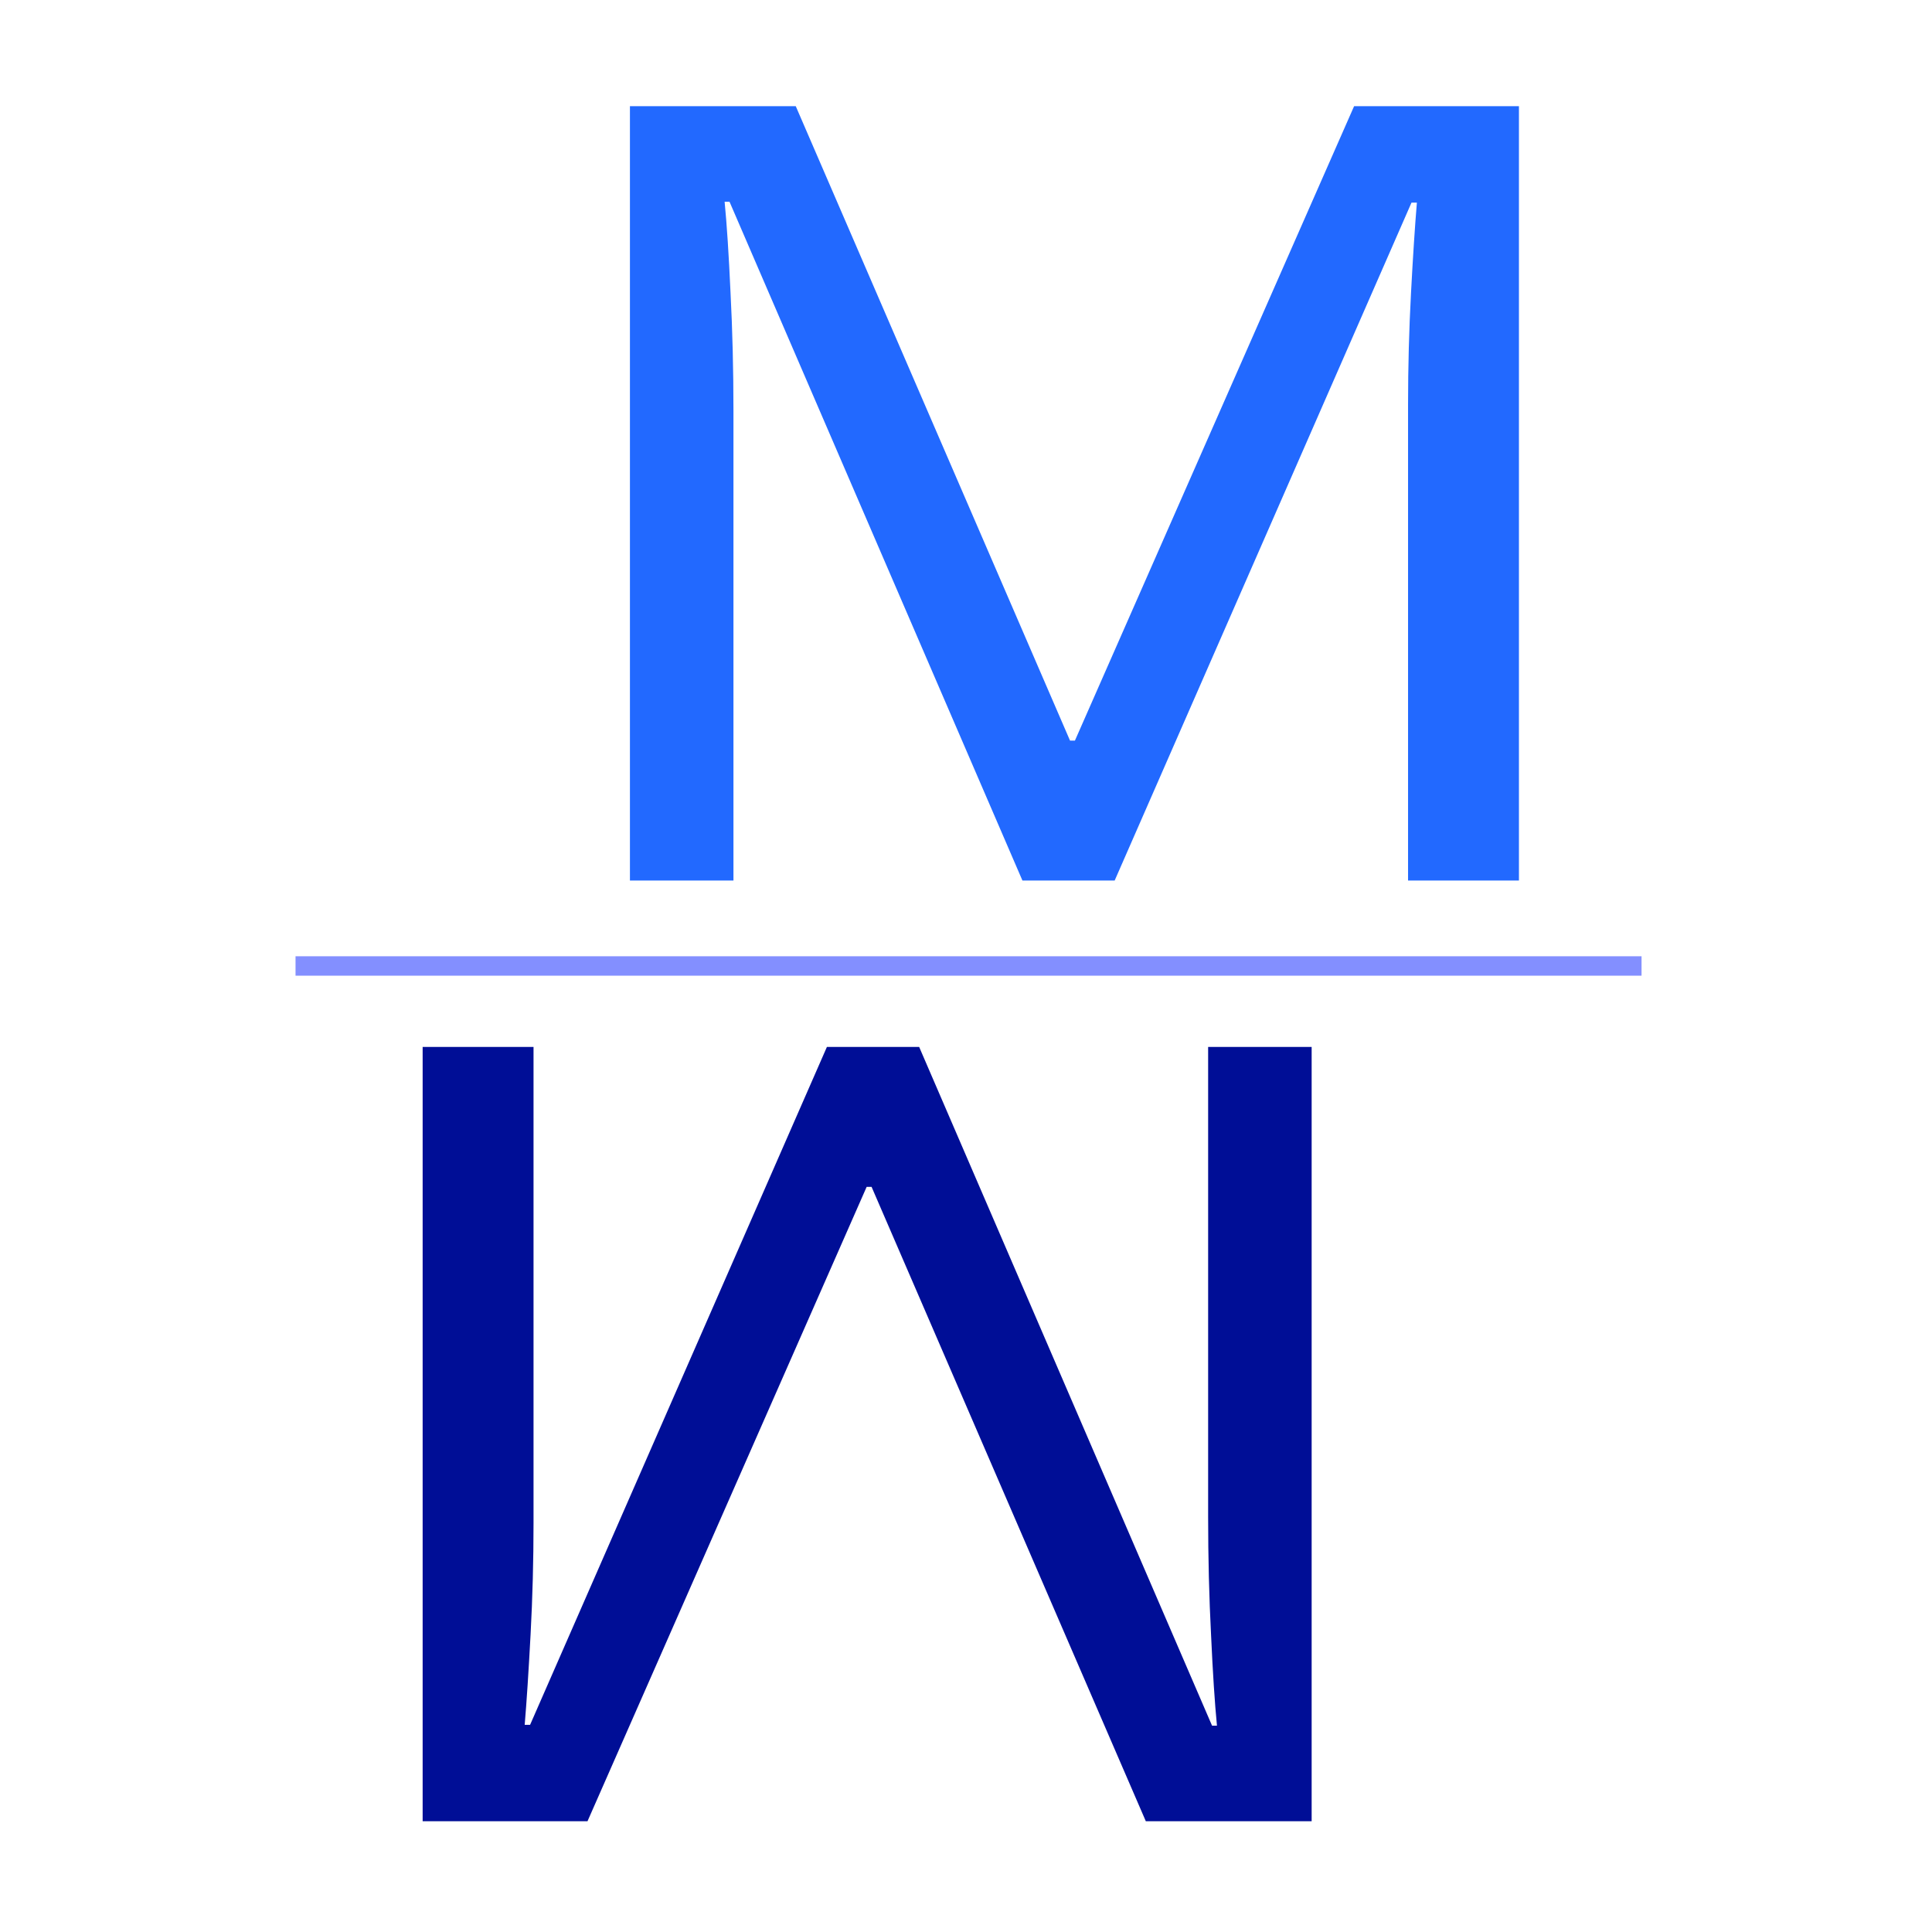
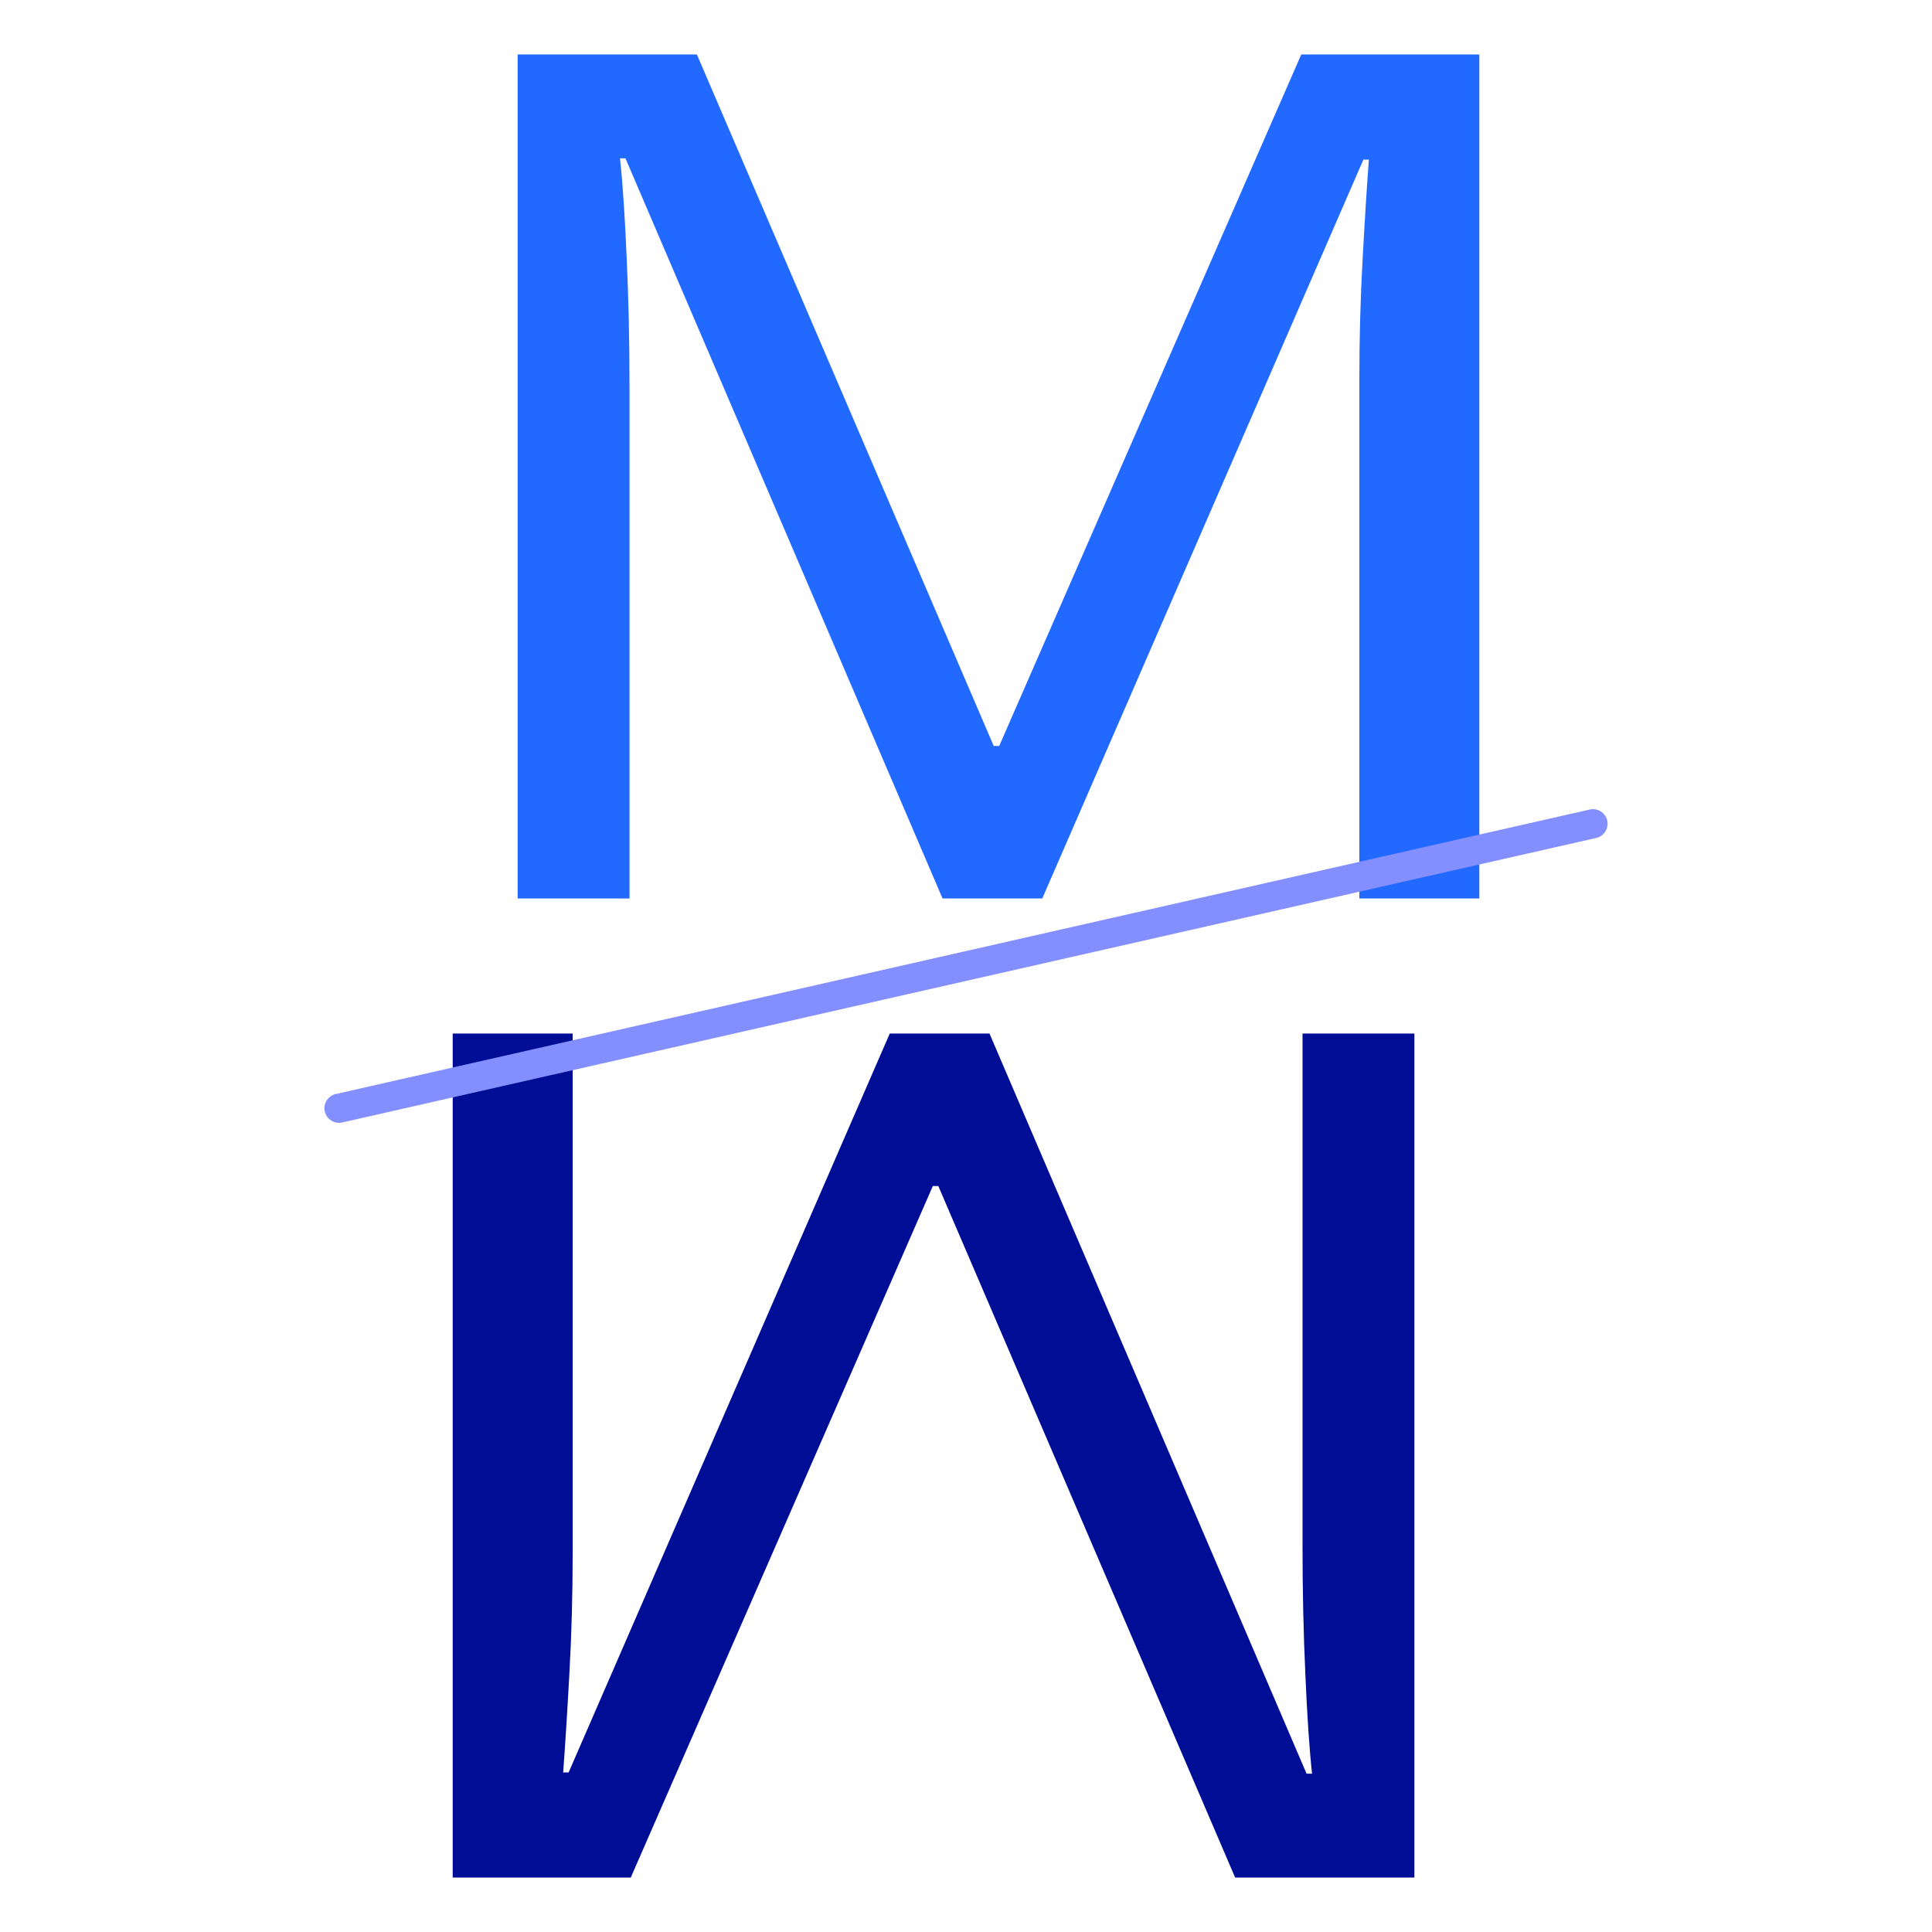
<svg xmlns="http://www.w3.org/2000/svg" width="512" height="512" viewBox="0 0 135.467 135.467" version="1.1" id="svg8">
-   <defs id="defs2" />
+   <defs id="defs2">
+     <marker orient="auto" refY="0.0" refX="0.0" id="DotS" style="overflow:visible">
+       <path id="path4607" d="M -2.5,-1.0 C -2.5,1.76 -4.74,4.0 -7.5,4.0 C -10.26,4.0 -12.5,1.76 -12.5,-1.0 C -12.5,-3.76 -10.26,-6.0 -7.5,-6.0 C -4.74,-6.0 -2.5,-3.76 -2.5,-1.0 z " style="fill-rule:evenodd;stroke:#838fff;stroke-width:1pt;stroke-opacity:1;fill:#838fff;fill-opacity:1" transform="scale(0.2) translate(7.4, 1)" />
+     </marker>
+   </defs>
  <g id="layer1" transform="translate(0,-161.5333)">
    <text xml:space="preserve" style="font-style:normal;font-variant:normal;font-weight:normal;font-stretch:normal;font-size:70.556px;line-height:1.25;font-family:Chilanka;-inkscape-font-specification:Chilanka;letter-spacing:0px;word-spacing:0px;fill:#000000;fill-opacity:1;stroke:none;stroke-width:0.265" x="30.602" y="265.329" id="text95">
      <tspan id="tspan93" x="30.602" y="321.185" style="stroke-width:0.265" />
    </text>
    <text xml:space="preserve" style="font-style:normal;font-variant:normal;font-weight:normal;font-stretch:normal;font-size:59.972px;line-height:1.25;font-family:Chilanka;-inkscape-font-specification:Chilanka;letter-spacing:0px;word-spacing:0px;fill:#000000;fill-opacity:1;stroke:none;stroke-width:0.265" x="32.741" y="261.052" id="text99">
      <tspan id="tspan97" x="32.741" y="308.53" style="font-size:59.972px;stroke-width:0.265" />
    </text>
    <text xml:space="preserve" style="font-style:normal;font-variant:normal;font-weight:normal;font-stretch:normal;font-size:70.556px;line-height:1.25;font-family:Chilanka;-inkscape-font-specification:Chilanka;letter-spacing:0px;word-spacing:0px;fill:#000000;fill-opacity:1;stroke:none;stroke-width:0.265" x="-2.806" y="299.94" id="text4616">
      <tspan id="tspan4614" x="-2.806" y="355.796" style="stroke-width:0.265" />
    </text>
-     <g id="g4695" transform="matrix(2.053067,0,0,2.053067,-2.874084,-310.8101)">
-       <text transform="scale(-1.07238,-0.9325048)" id="text91" y="-285.062" x="-46.938" style="font-style:normal;font-variant:normal;font-weight:normal;font-stretch:normal;font-size:39.723px;line-height:1.25;font-family:Chilanka;-inkscape-font-specification:Chilanka;letter-spacing:0px;word-spacing:0px;fill:#000e96;fill-opacity:1;stroke:none;stroke-width:0.142" xml:space="preserve">
-         <tspan style="font-size:39.723px;fill:#000e96;fill-opacity:1;stroke-width:0.142" y="-285.062" x="-46.938" id="tspan89">M</tspan>
+     <g id="g4827">
+       <text transform="scale(-1.06823,-0.9361276)" id="text91" y="-249.966" x="-101.433" style="font-style:normal;font-variant:normal;font-weight:normal;font-stretch:normal;font-size:88.548px;line-height:1.25;font-family:Tibet;-inkscape-font-specification:Tibet;letter-spacing:0px;word-spacing:0px;fill:#000e96;fill-opacity:1;stroke:none;stroke-width:0.292" xml:space="preserve">
+         <tspan style="font-style:normal;font-variant:normal;font-weight:normal;font-stretch:normal;font-size:88.548px;font-family:Tibet;-inkscape-font-specification:Tibet;fill:#000e96;fill-opacity:1;stroke-width:0.292" y="-249.966" x="-101.433" id="tspan89">M</tspan>
      </text>
-       <text transform="scale(1.07238,0.9325048)" id="text4620" y="278.969" x="17.509" style="font-style:normal;font-variant:normal;font-weight:normal;font-stretch:normal;font-size:39.723px;line-height:1.25;font-family:Chilanka;-inkscape-font-specification:Chilanka;letter-spacing:0px;word-spacing:0px;fill:#2269ff;fill-opacity:1;stroke:none;stroke-width:0.142" xml:space="preserve">
-         <tspan style="font-size:39.723px;fill:#2269ff;fill-opacity:1;stroke-width:0.142" y="278.969" x="17.509" id="tspan4618">M</tspan>
+       <text transform="scale(1.06823,0.9361276)" id="text4620" y="239.853" x="25.381" style="font-style:normal;font-variant:normal;font-weight:normal;font-stretch:normal;font-size:88.548px;line-height:1.25;font-family:Tibet;-inkscape-font-specification:Tibet;letter-spacing:0px;word-spacing:0px;fill:#2269ff;fill-opacity:1;stroke:none;stroke-width:0.292" xml:space="preserve">
+         <tspan style="font-style:normal;font-variant:normal;font-weight:normal;font-stretch:normal;font-size:88.548px;font-family:Tibet;-inkscape-font-specification:Tibet;fill:#2269ff;fill-opacity:1;stroke-width:0.292" y="239.853" x="25.381" id="tspan4618">M</tspan>
      </text>
-       <path id="path4688" d="m 11.493,263.057 c 15.505,0 36.905,0 45.97,0" style="fill:none;fill-opacity:1;stroke:#838fff;stroke-width:0.663;stroke-linecap:butt;stroke-linejoin:miter;stroke-miterlimit:4;stroke-dasharray:none;stroke-opacity:1" />
+       <path id="path835" d="M 23.77,239.241 C 111.697,219.292 111.697,219.292 111.697,219.292" style="fill:none;stroke:#838fff;stroke-width:2.044;stroke-linecap:round;stroke-linejoin:miter;stroke-miterlimit:4;stroke-dasharray:none;stroke-opacity:1" />
    </g>
  </g>
</svg>
